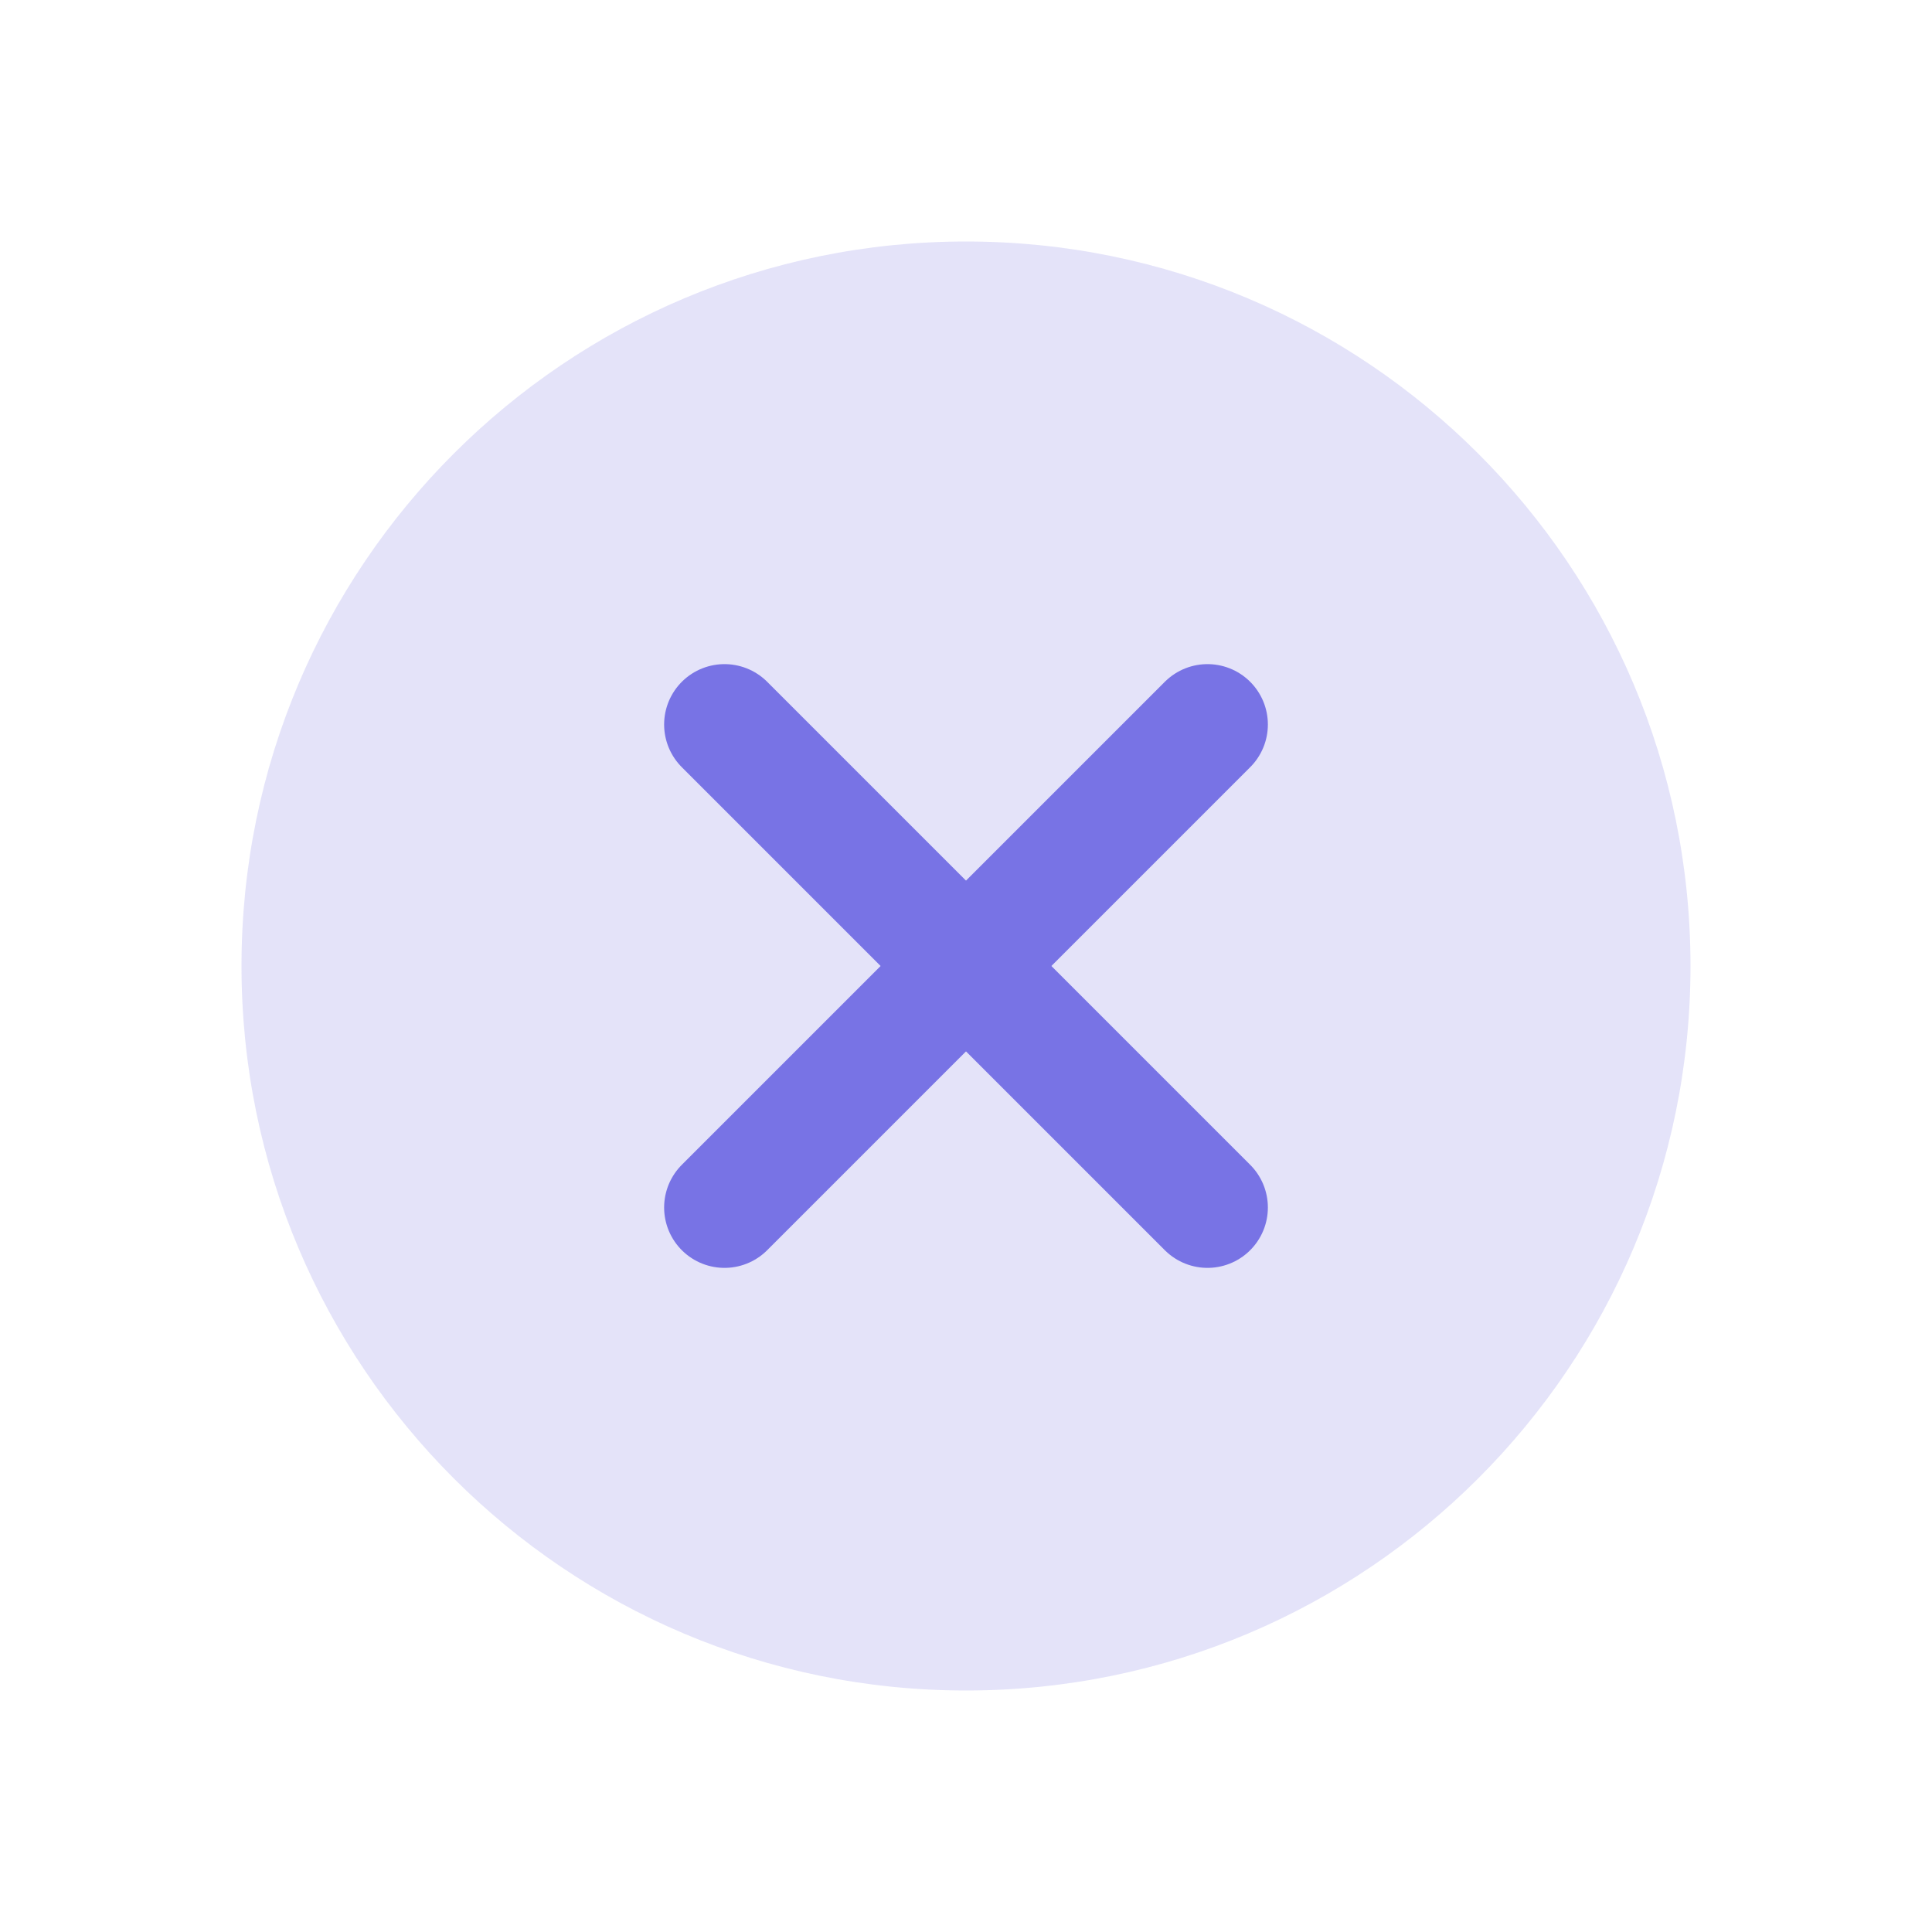
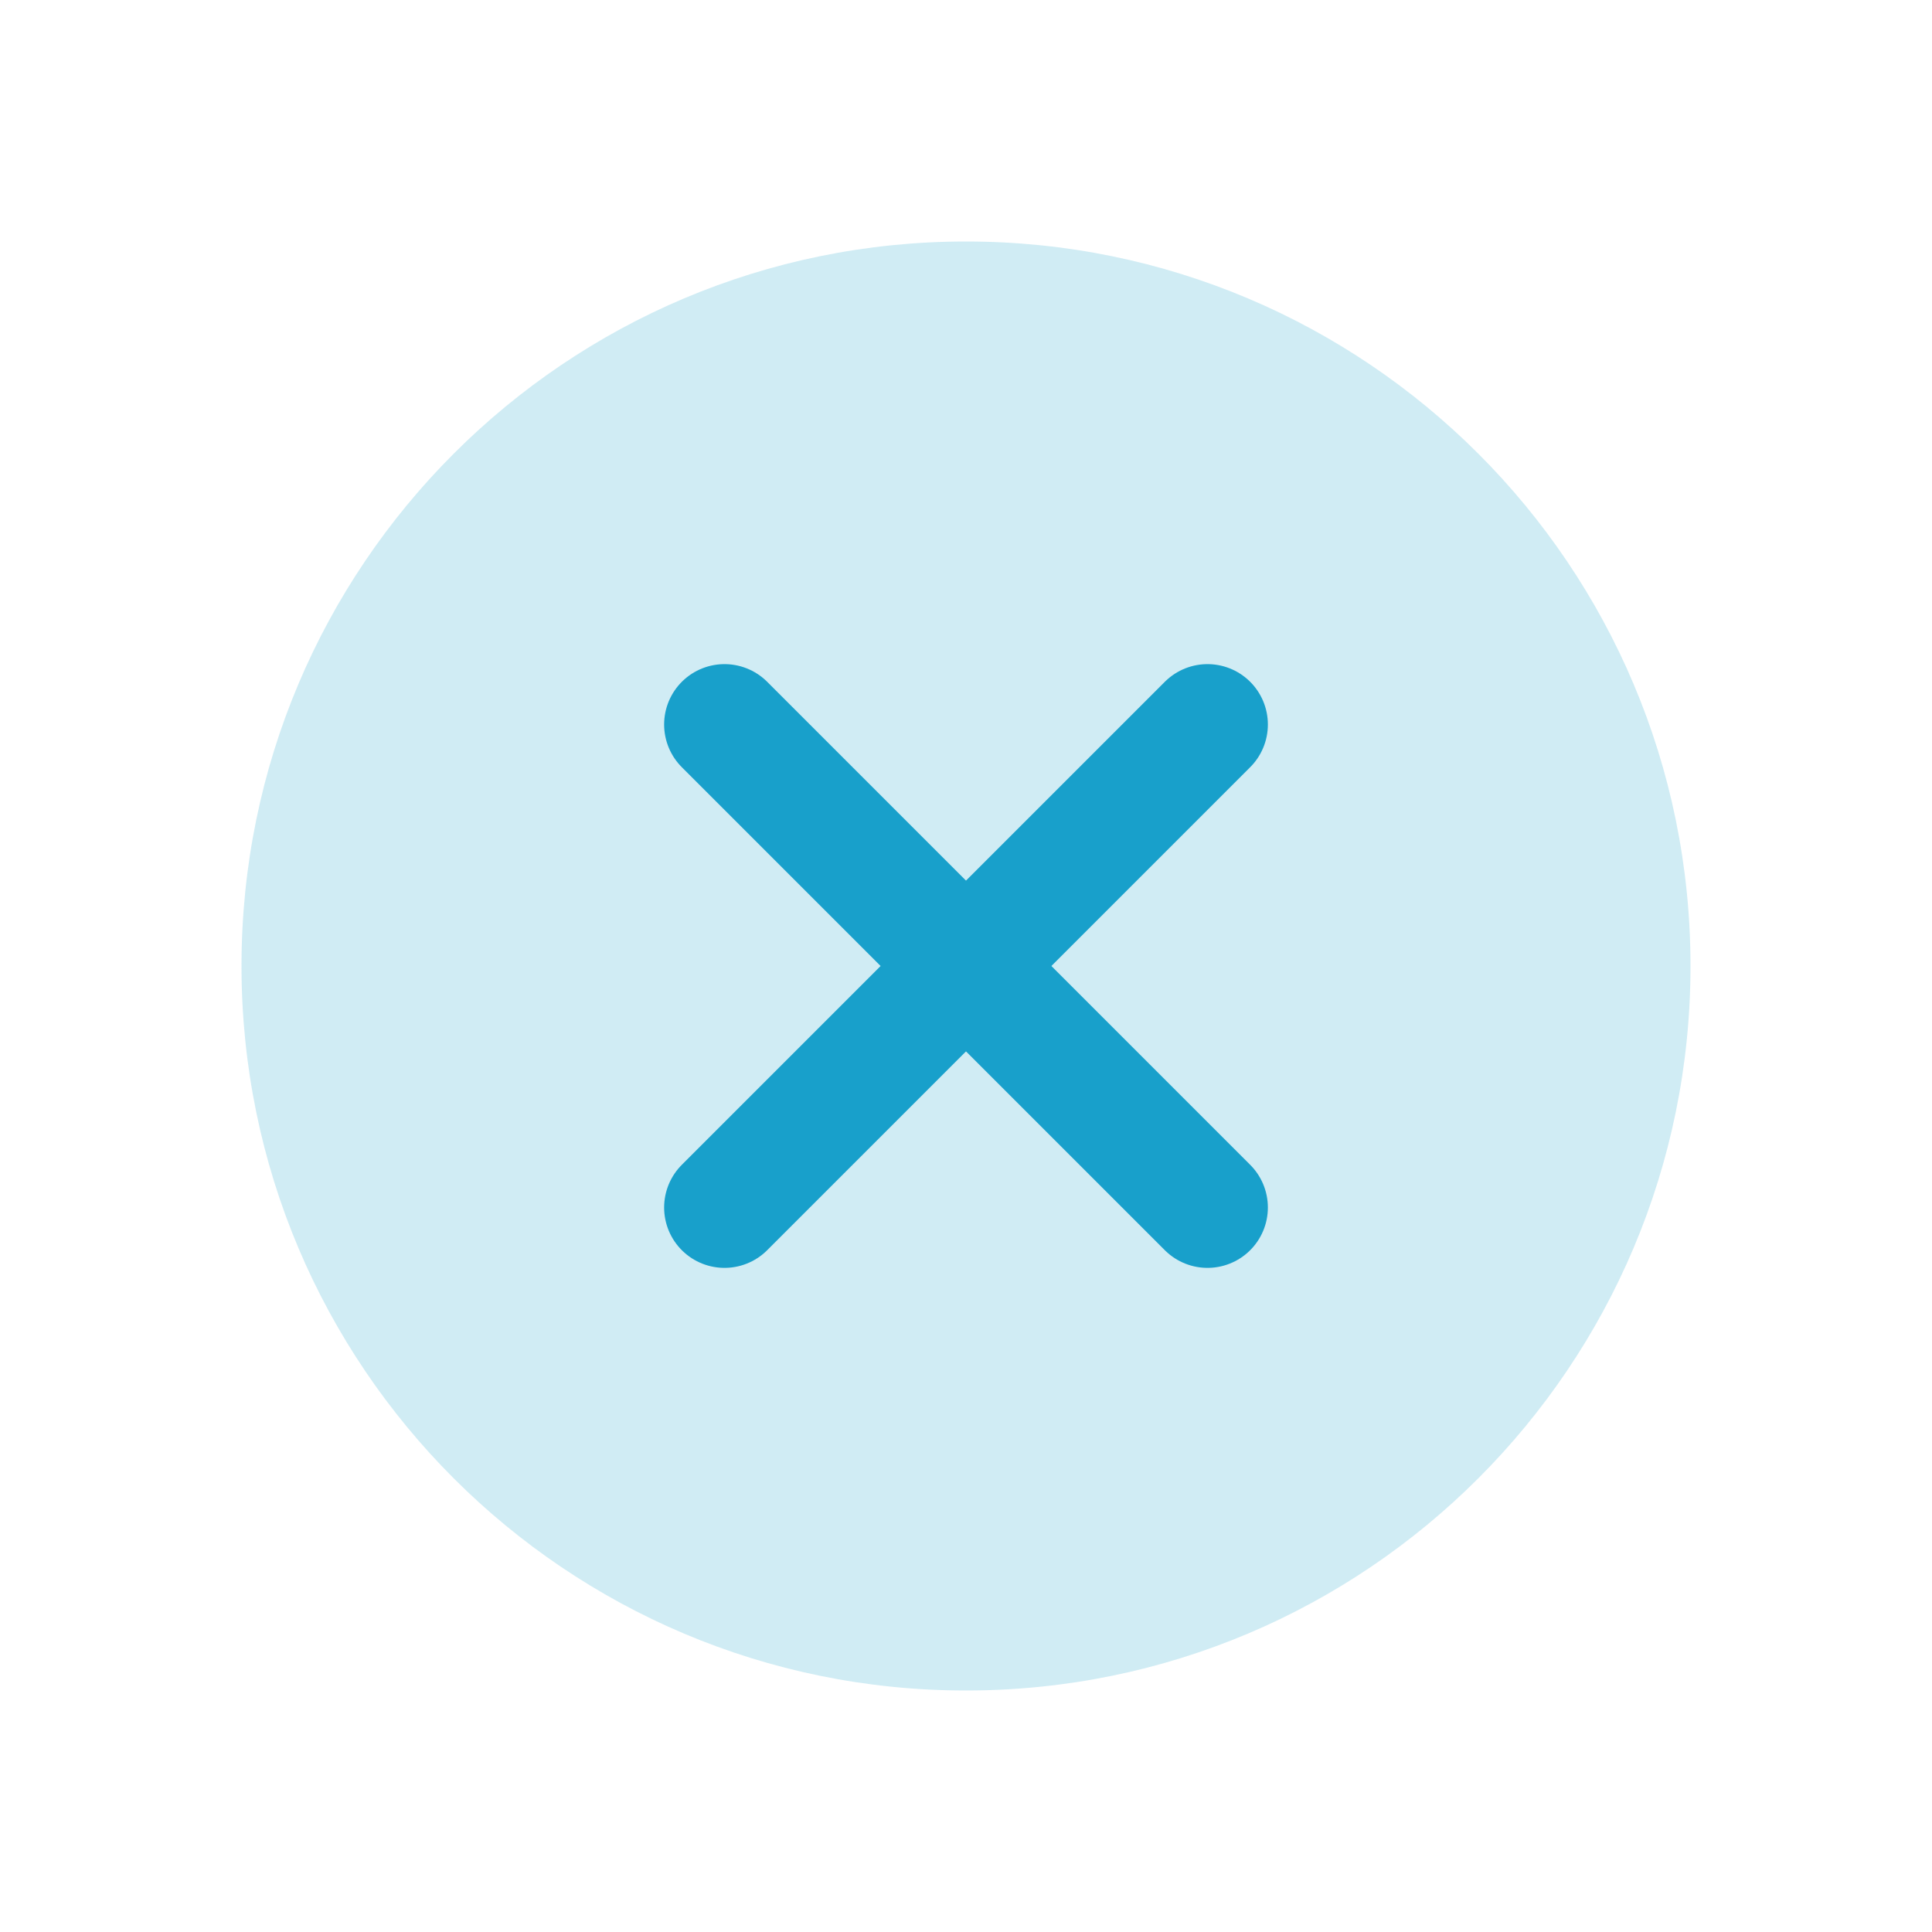
<svg xmlns="http://www.w3.org/2000/svg" width="16" height="16" viewBox="0 0 16 16" fill="none">
-   <path d="M8 14C11.314 14 14 11.314 14 8C14 4.686 11.314 2 8 2C4.686 2 2 4.686 2 8C2 11.314 4.686 14 8 14Z" fill="#7873E5" fill-opacity="0.2" />
-   <path d="M10 6L6 10" stroke="#7873E5" stroke-linecap="round" stroke-linejoin="round" />
-   <path d="M10 10L6 6" stroke="#7873E5" stroke-linecap="round" stroke-linejoin="round" />
+   <path d="M8 14C11.314 14 14 11.314 14 8C14 4.686 11.314 2 8 2C4.686 2 2 4.686 2 8C2 11.314 4.686 14 8 14Z" fill="#18a0cb" fill-opacity="0.2" />
+   <path d="M10 6L6 10" stroke="#18a0cb" stroke-linecap="round" stroke-linejoin="round" />
+   <path d="M10 10L6 6" stroke="#18a0cb" stroke-linecap="round" stroke-linejoin="round" />
</svg>
